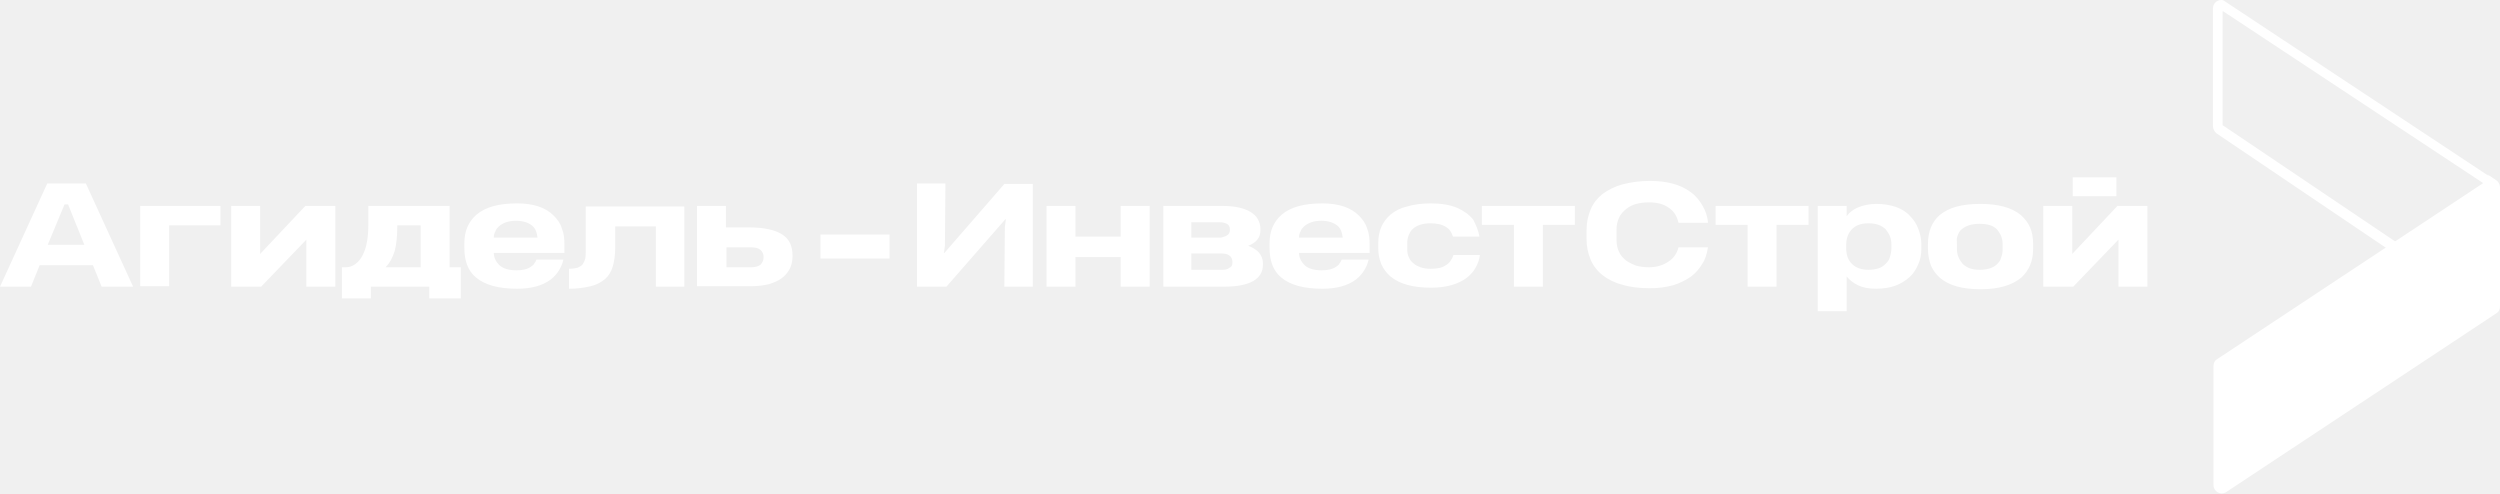
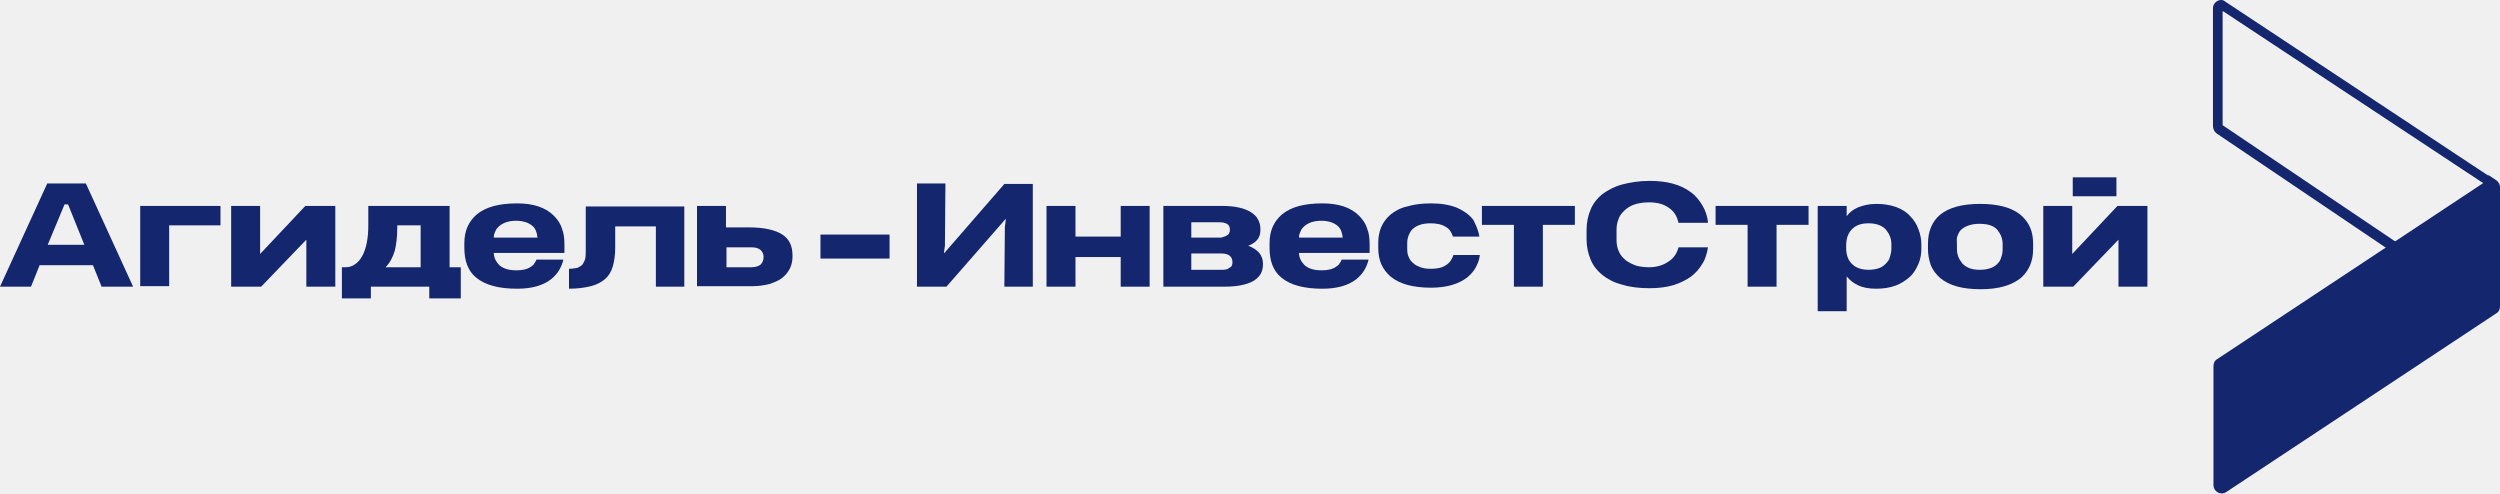
- <svg xmlns="http://www.w3.org/2000/svg" width="152" height="30" fill="none">
-   <path d="M1.884 17.43H0l2.873-6.276H5.22l2.873 6.276H6.178l-.526-1.305H2.41l-.525 1.305Zm2.039-5.002-1.02 2.454h2.224l-.988-2.454h-.216ZM10.285 17.399h-1.76V12.52h4.88v1.18h-3.12V17.4ZM20.387 12.52v4.91h-1.761v-2.858l-2.749 2.858h-1.822v-4.91h1.76v2.921l2.75-2.92h1.822ZM22.393 12.52h4.942v3.73h.68v1.894H26.1v-.714h-3.552v.714h-1.76V16.25h.215a.947.947 0 0 0 .587-.186c.186-.124.309-.28.433-.497a2.75 2.75 0 0 0 .278-.808c.061-.31.092-.653.092-1.056V12.52Zm1.76 1.181v.125c0 .59-.06 1.056-.154 1.429-.123.404-.308.746-.556.994h2.132v-2.547h-1.421ZM34.317 15.38h-4.294c0 .124.031.279.093.403.062.125.154.249.247.342.247.217.587.31 1.05.31.34 0 .649-.061.865-.217.093-.062.185-.124.216-.217.062-.063.093-.156.124-.218h1.637a2.12 2.12 0 0 1-.772 1.212c-.494.373-1.174.56-2.039.56-1.112 0-1.946-.218-2.502-.684-.494-.404-.71-1.026-.71-1.802v-.28c0-.746.247-1.305.741-1.74.556-.466 1.36-.683 2.471-.683.494 0 .927.062 1.297.186.371.124.68.31.927.56.216.217.402.465.494.776.124.31.155.621.155.994v.497Zm-4.294-.964v.031h2.657c-.031-.31-.124-.559-.31-.714-.215-.187-.555-.311-.988-.311-.463 0-.803.124-1.05.342-.093.093-.185.186-.216.31a.711.711 0 0 0-.093.342ZM41.637 17.43h-1.76v-3.666h-2.472v1.305c0 .434-.061.838-.154 1.15-.093.31-.247.558-.463.745a2.064 2.064 0 0 1-.865.435 5.38 5.38 0 0 1-1.328.155v-1.212c.216 0 .37-.03.525-.062.123-.062.247-.124.309-.217.061-.093.123-.218.154-.342.03-.155.03-.31.03-.528v-2.641h5.993v4.878h.031ZM42.378 12.52h1.76v1.306h1.422c.895 0 1.575.155 2.007.435.433.28.618.714.618 1.274v.062c0 .28-.062.559-.185.777a1.7 1.7 0 0 1-.495.559c-.216.155-.463.248-.74.341a4.475 4.475 0 0 1-.958.125h-3.429V12.52Zm4.046 3.139v-.062c0-.156-.061-.28-.185-.404-.154-.124-.34-.155-.587-.155H44.17v1.211h1.513c.247 0 .432-.062.556-.155a.631.631 0 0 0 .185-.435ZM62.794 11.154v6.276h-1.73l.032-3.635.061-.466h-.03l-3.584 4.1h-1.791v-6.275h1.73l-.031 3.79-.062.435h.03l3.646-4.194h1.73v-.031ZM65.389 17.43h-1.761v-4.91h1.76v1.865h2.75v-1.864h1.76v4.909h-1.76v-1.802h-2.75v1.802ZM70.732 17.43v-4.91h3.583c.741 0 1.328.125 1.73.374.185.124.34.248.432.435.093.155.155.373.155.559v.124c0 .435-.248.746-.742.932.278.093.495.249.649.404.154.187.247.404.247.653v.093c0 .435-.185.745-.587.994-.401.218-.957.342-1.76.342h-3.707Zm4.046-3.449v-.03c0-.156-.061-.28-.185-.343a.893.893 0 0 0-.432-.093h-1.73v.932h1.73c.061 0 .123 0 .185-.03.062-.032.123-.032.185-.063.186-.093.247-.217.247-.373Zm.155 1.957c0-.186-.062-.31-.186-.403-.123-.094-.308-.125-.525-.125h-1.791v.995h1.853c.216 0 .37-.032.463-.125.155-.062.186-.186.186-.342ZM83.273 15.38H78.98c0 .124.03.279.093.403.061.125.154.249.247.342.247.218.587.31 1.05.31.34 0 .649-.061.865-.217.093-.062.185-.124.216-.217.062-.062.093-.156.124-.218h1.637a2.12 2.12 0 0 1-.773 1.212c-.494.373-1.173.56-2.038.56-1.112 0-1.946-.218-2.502-.684-.494-.404-.71-1.026-.71-1.802v-.28c0-.746.247-1.305.74-1.74.557-.466 1.36-.683 2.472-.683.494 0 .927.062 1.297.186.37.124.68.31.927.56.216.217.401.465.494.776.124.31.154.621.154.994v.497Zm-4.293-.964v.031h2.656c-.03-.31-.123-.559-.308-.714-.217-.187-.556-.311-.989-.311-.463 0-.803.124-1.05.342-.093.093-.185.186-.216.31a.711.711 0 0 0-.093.342ZM89.945 14.385H88.34c-.093-.28-.216-.466-.433-.59-.247-.155-.556-.218-.957-.218-.216 0-.433.031-.618.094-.185.062-.34.155-.432.248-.124.093-.186.249-.247.373-.062.155-.093.31-.093.466v.404c0 .186.03.342.093.466.061.155.154.28.278.373.123.124.278.186.432.248.185.062.37.094.618.094.401 0 .71-.063.926-.218.217-.124.371-.342.464-.621h1.606c-.03.28-.124.528-.247.745-.124.249-.309.435-.525.622-.525.404-1.267.621-2.193.621-1.081 0-1.915-.218-2.471-.684a2.142 2.142 0 0 1-.556-.745 2.433 2.433 0 0 1-.186-.963v-.342c0-.342.062-.684.186-.963.123-.28.309-.528.556-.746a2.417 2.417 0 0 1 1.019-.497c.402-.124.896-.186 1.452-.186.618 0 1.174.093 1.606.28.401.186.71.403.957.714.155.31.31.621.371 1.025ZM95.752 13.67h-1.946v3.76h-1.76v-3.76h-1.947v-1.15h5.653v1.15ZM102.053 15.037h1.792c-.062.373-.155.715-.34.995-.185.31-.401.559-.679.776-.309.218-.68.404-1.081.529a5.152 5.152 0 0 1-1.452.186c-.618 0-1.174-.062-1.668-.218a3.132 3.132 0 0 1-1.205-.59 2.348 2.348 0 0 1-.71-.932 3.183 3.183 0 0 1-.247-1.243v-.559c0-.466.092-.87.247-1.243.154-.372.401-.683.71-.932a3.64 3.64 0 0 1 1.205-.59 6.588 6.588 0 0 1 1.668-.217c1.05 0 1.884.217 2.502.683.309.217.525.497.71.808.185.31.309.652.34 1.056h-1.792c-.092-.404-.278-.714-.617-.932-.309-.217-.711-.31-1.174-.31-.278 0-.525.03-.772.093a1.652 1.652 0 0 0-.618.31c-.185.156-.34.311-.433.528a1.736 1.736 0 0 0-.154.715v.652c0 .28.062.529.154.715.093.217.248.373.433.528.185.124.37.218.618.31.247.063.494.094.772.094.463 0 .865-.124 1.174-.342.309-.186.525-.497.617-.87ZM109.96 13.67h-1.946v3.76h-1.76v-3.76h-1.946v-1.15h5.652v1.15ZM112.278 18.921h-1.761v-6.4h1.761v.621c.185-.248.401-.404.679-.528.309-.124.68-.217 1.112-.217.464 0 .834.062 1.205.186.34.124.649.31.865.56.216.217.401.496.494.776.124.31.185.621.185.932v.28c0 .341-.061.652-.185.932-.123.28-.278.559-.525.777a2.697 2.697 0 0 1-.865.528c-.34.124-.741.186-1.174.186-.432 0-.803-.062-1.112-.217a1.912 1.912 0 0 1-.679-.529v2.113Zm2.718-3.821v-.249a1.29 1.29 0 0 0-.093-.497c-.061-.155-.154-.28-.247-.404-.247-.248-.587-.373-1.05-.373-.463 0-.803.124-1.05.404-.216.249-.309.56-.309.963v.124c0 .436.124.777.371.995.216.217.556.341.988.341.216 0 .433-.03.618-.093.185-.062.309-.155.432-.28.124-.124.217-.248.247-.403.062-.187.093-.342.093-.528ZM117.22 15.13v-.31c0-.746.247-1.336.71-1.74.556-.466 1.359-.683 2.471-.683 1.081 0 1.915.217 2.471.683.247.218.433.466.556.746.124.28.186.621.186.994v.31c0 .746-.247 1.306-.711 1.74-.556.467-1.359.715-2.471.715s-1.915-.217-2.471-.683a2.149 2.149 0 0 1-.556-.746 3.01 3.01 0 0 1-.185-1.025Zm1.76-.31v.31c0 .187.031.342.093.498.062.155.155.28.247.404.124.124.278.217.433.28.185.061.37.092.617.092.464 0 .834-.124 1.051-.341.123-.124.216-.249.247-.404a1.29 1.29 0 0 0 .092-.497v-.311c0-.186-.03-.342-.092-.497-.062-.155-.155-.28-.247-.404-.247-.248-.587-.342-1.081-.342-.464 0-.834.125-1.082.342-.123.093-.185.249-.247.404-.061.155-.031.28-.031.466ZM130.563 12.52v4.91h-1.76V14.57l-2.749 2.859h-1.823v-4.91h1.761v2.921l2.749-2.92h1.822Zm-1.884-.59h-2.656v-1.149h2.656v1.15ZM135.166.684l16.031 10.594v.373l-5.313 3.2-10.749-7.24V.685h.031ZM135.042 0a.51.51 0 0 0-.494.497v7.177c0 .155.093.342.216.435l11.089 7.488 5.931-3.604c-.031 0-.031-1.026-.062-1.026L135.289.093a.347.347 0 0 0-.247-.093Z" fill="#fff" />
-   <path d="m151.784 10.967-.556-.373-.031-.03.031.03c.216.187.031.342 0 .373l-16.433 10.874c-.154.094-.216.249-.216.435v7.208c0 .404.433.653.772.435l16.433-10.874c.154-.093.216-.248.216-.435v-7.239a.533.533 0 0 0-.216-.404ZM54.085 15.72h-4.2v-1.46h4.2v1.46Z" fill="#fff" />
+ <svg xmlns="http://www.w3.org/2000/svg" width="152" height="30" viewBox="0 0 152 30" fill="none">
+   <path d="M1.884 17.43H0L2.873 11.154H5.22L8.093 17.43H6.178L5.652 16.125H2.409L1.884 17.43ZM3.923 12.428L2.903 14.882H5.127L4.139 12.428H3.923Z" fill="#13266E" />
+   <path d="M10.285 17.399H8.525V12.521H13.405V13.701H10.285V17.399Z" fill="#13266E" />
+   <path d="M20.387 12.521V17.43H18.626V14.572L15.877 17.43H14.055V12.521H15.815V15.441L18.564 12.521H20.387Z" fill="#13266E" />
+   <path d="M22.393 12.521H27.335V16.249H28.015V18.144H26.1V17.43H22.548V18.144H20.787V16.249H21.003C21.22 16.249 21.436 16.187 21.59 16.063C21.776 15.938 21.899 15.783 22.023 15.566C22.146 15.348 22.239 15.069 22.301 14.758C22.362 14.447 22.393 14.105 22.393 13.701V12.521ZM24.154 13.701V13.826C24.154 14.416 24.092 14.882 23.999 15.255C23.876 15.659 23.691 16.001 23.443 16.249H25.575V13.701H24.154Z" fill="#13266E" />
+   <path d="M34.317 15.379H30.023C30.023 15.504 30.054 15.659 30.116 15.783C30.178 15.908 30.27 16.032 30.363 16.125C30.61 16.342 30.95 16.436 31.413 16.436C31.753 16.436 32.062 16.373 32.278 16.218C32.371 16.156 32.463 16.094 32.494 16.001C32.556 15.938 32.587 15.845 32.618 15.783H34.255C34.131 16.28 33.884 16.684 33.483 16.995C32.989 17.368 32.309 17.554 31.444 17.554C30.332 17.554 29.498 17.337 28.942 16.871C28.448 16.467 28.232 15.845 28.232 15.069V14.789C28.232 14.043 28.479 13.484 28.973 13.049C29.529 12.583 30.332 12.366 31.444 12.366C31.938 12.366 32.371 12.428 32.741 12.552C33.112 12.676 33.421 12.863 33.668 13.111C33.884 13.329 34.07 13.577 34.162 13.888C34.286 14.199 34.317 14.509 34.317 14.882C34.317 14.975 34.317 15.069 34.317 15.162V15.379ZM30.023 14.416V14.447H32.68C32.649 14.136 32.556 13.888 32.371 13.733C32.155 13.546 31.815 13.422 31.382 13.422C30.919 13.422 30.579 13.546 30.332 13.764C30.239 13.857 30.147 13.95 30.116 14.074C30.054 14.199 30.023 14.292 30.023 14.416Z" fill="#13266E" />
+   <path d="M41.637 17.43H39.877V13.764H37.405V15.069C37.405 15.504 37.344 15.907 37.251 16.218C37.158 16.529 37.004 16.777 36.788 16.964C36.572 17.15 36.294 17.305 35.923 17.399C35.552 17.492 35.12 17.554 34.595 17.554V16.342C34.811 16.342 34.965 16.311 35.12 16.28C35.243 16.218 35.367 16.156 35.429 16.063C35.49 15.97 35.552 15.845 35.583 15.721C35.614 15.566 35.614 15.41 35.614 15.193V12.552H41.606V17.43H41.637Z" fill="#13266E" />
+   <path d="M42.378 12.521H44.139V13.826H45.559C46.455 13.826 47.135 13.981 47.567 14.261C48 14.54 48.185 14.975 48.185 15.535V15.597C48.185 15.876 48.123 16.156 48 16.373C47.876 16.591 47.722 16.777 47.505 16.933C47.289 17.088 47.042 17.181 46.764 17.274C46.486 17.337 46.146 17.399 45.807 17.399H42.378V12.521ZM46.424 15.659V15.597C46.424 15.441 46.363 15.317 46.239 15.193C46.085 15.069 45.899 15.037 45.652 15.037H44.17V16.249H45.683C45.93 16.249 46.115 16.187 46.239 16.094C46.332 16.001 46.424 15.845 46.424 15.659Z" fill="#13266E" />
+   <path d="M62.794 11.154V17.43H61.065L61.096 13.795L61.157 13.329H61.126L57.543 17.43H55.752V11.154H57.482L57.451 14.944L57.389 15.379H57.42L61.065 11.185H62.794V11.154Z" fill="#13266E" />
+   <path d="M65.389 17.43H63.628V12.521H65.389V14.385H68.138V12.521H69.898V17.43H68.138V15.628H65.389V17.43Z" fill="#13266E" />
+   <path d="M70.732 17.43V12.521H74.315C75.056 12.521 75.643 12.645 76.045 12.894C76.23 13.018 76.385 13.142 76.477 13.329C76.57 13.484 76.632 13.702 76.632 13.888V14.012C76.632 14.447 76.385 14.758 75.89 14.944C76.168 15.037 76.385 15.193 76.539 15.348C76.693 15.535 76.786 15.752 76.786 16.001V16.094C76.786 16.529 76.601 16.84 76.199 17.088C75.798 17.306 75.242 17.43 74.439 17.43H70.732ZM74.778 13.981V13.95C74.778 13.795 74.717 13.671 74.593 13.608C74.469 13.546 74.346 13.515 74.161 13.515H72.431V14.447H74.161C74.222 14.447 74.284 14.447 74.346 14.416C74.408 14.385 74.469 14.385 74.531 14.354C74.717 14.261 74.778 14.136 74.778 13.981ZM74.933 15.938C74.933 15.752 74.871 15.628 74.747 15.535C74.624 15.441 74.439 15.41 74.222 15.41H72.431V16.405H74.284C74.5 16.405 74.655 16.373 74.747 16.28C74.902 16.218 74.933 16.094 74.933 15.938Z" fill="#13266E" />
+   <path d="M83.273 15.379H78.98C78.98 15.504 79.011 15.659 79.073 15.783C79.134 15.908 79.227 16.032 79.32 16.125C79.567 16.343 79.907 16.436 80.37 16.436C80.71 16.436 81.019 16.373 81.235 16.218C81.328 16.156 81.42 16.094 81.451 16.001C81.513 15.939 81.544 15.845 81.575 15.783H83.212C83.088 16.28 82.841 16.684 82.439 16.995C81.945 17.368 81.266 17.554 80.401 17.554C79.289 17.554 78.455 17.337 77.899 16.871C77.405 16.467 77.189 15.845 77.189 15.069V14.789C77.189 14.043 77.436 13.484 77.93 13.049C78.486 12.583 79.289 12.366 80.401 12.366C80.895 12.366 81.328 12.428 81.698 12.552C82.069 12.676 82.378 12.863 82.625 13.111C82.841 13.329 83.026 13.577 83.119 13.888C83.243 14.199 83.273 14.509 83.273 14.882C83.273 14.975 83.273 15.069 83.273 15.162V15.379ZM78.98 14.416V14.447H81.636C81.606 14.137 81.513 13.888 81.328 13.733C81.111 13.546 80.772 13.422 80.339 13.422C79.876 13.422 79.536 13.546 79.289 13.764C79.196 13.857 79.104 13.95 79.073 14.074C79.011 14.199 78.98 14.292 78.98 14.416Z" fill="#13266E" />
+   <path d="M89.945 14.385H88.339C88.246 14.105 88.123 13.919 87.906 13.795C87.659 13.639 87.35 13.577 86.949 13.577C86.733 13.577 86.516 13.608 86.331 13.671C86.146 13.733 85.992 13.826 85.899 13.919C85.775 14.012 85.713 14.168 85.652 14.292C85.59 14.447 85.559 14.603 85.559 14.758V15.162C85.559 15.348 85.59 15.504 85.652 15.628C85.713 15.783 85.806 15.908 85.93 16.001C86.053 16.125 86.208 16.187 86.362 16.249C86.547 16.311 86.733 16.343 86.98 16.343C87.381 16.343 87.69 16.28 87.906 16.125C88.123 16.001 88.277 15.783 88.37 15.504H89.976C89.945 15.783 89.852 16.032 89.729 16.249C89.605 16.498 89.42 16.684 89.204 16.871C88.679 17.274 87.937 17.492 87.011 17.492C85.93 17.492 85.096 17.274 84.54 16.808C84.293 16.591 84.107 16.343 83.984 16.063C83.86 15.783 83.798 15.441 83.798 15.1V14.758C83.798 14.416 83.86 14.074 83.984 13.795C84.107 13.515 84.293 13.267 84.54 13.049C84.818 12.832 85.127 12.645 85.559 12.552C85.961 12.428 86.455 12.366 87.011 12.366C87.629 12.366 88.184 12.459 88.617 12.645C89.019 12.832 89.327 13.049 89.574 13.36C89.729 13.671 89.883 13.981 89.945 14.385Z" fill="#13266E" />
+   <path d="M95.752 13.671H93.806V17.43H92.045V13.671H90.1V12.521H95.752V13.671Z" fill="#13266E" />
+   <path d="M102.053 15.037H103.845C103.783 15.41 103.69 15.752 103.505 16.032C103.32 16.342 103.104 16.591 102.826 16.808C102.517 17.026 102.146 17.212 101.745 17.337C101.312 17.461 100.849 17.523 100.293 17.523C99.675 17.523 99.119 17.461 98.625 17.305C98.131 17.181 97.729 16.964 97.42 16.715C97.111 16.467 96.864 16.156 96.71 15.783C96.555 15.41 96.463 15.006 96.463 14.54V13.981C96.463 13.515 96.555 13.111 96.71 12.738C96.864 12.366 97.111 12.055 97.42 11.806C97.76 11.558 98.162 11.34 98.625 11.216C99.119 11.092 99.644 10.998 100.293 10.998C101.343 10.998 102.177 11.216 102.795 11.682C103.104 11.899 103.32 12.179 103.505 12.49C103.69 12.8 103.814 13.142 103.845 13.546H102.053C101.961 13.142 101.775 12.832 101.436 12.614C101.127 12.397 100.725 12.303 100.262 12.303C99.984 12.303 99.737 12.334 99.49 12.397C99.243 12.459 99.026 12.583 98.872 12.707C98.687 12.863 98.532 13.018 98.439 13.235C98.347 13.453 98.285 13.67 98.285 13.95V14.602C98.285 14.882 98.347 15.131 98.439 15.317C98.532 15.534 98.687 15.69 98.872 15.845C99.057 15.97 99.243 16.063 99.49 16.156C99.737 16.218 99.984 16.249 100.262 16.249C100.725 16.249 101.127 16.125 101.436 15.907C101.745 15.721 101.961 15.41 102.053 15.037Z" fill="#13266E" />
+   <path d="M109.96 13.67H108.014V17.43H106.254V13.67H104.308V12.521H109.96V13.67Z" fill="#13266E" />
+   <path d="M112.278 18.921H110.517V12.521H112.278V13.142C112.463 12.894 112.679 12.738 112.957 12.614C113.266 12.49 113.637 12.397 114.069 12.397C114.533 12.397 114.903 12.459 115.274 12.583C115.614 12.707 115.923 12.894 116.139 13.142C116.355 13.36 116.54 13.639 116.633 13.919C116.757 14.23 116.818 14.54 116.818 14.851V15.131C116.818 15.472 116.757 15.783 116.633 16.063C116.51 16.342 116.355 16.622 116.108 16.84C115.861 17.057 115.583 17.243 115.243 17.368C114.903 17.492 114.502 17.554 114.069 17.554C113.637 17.554 113.266 17.492 112.957 17.337C112.679 17.212 112.463 17.026 112.278 16.808V18.921ZM114.996 15.1V14.851C114.996 14.665 114.965 14.509 114.903 14.354C114.842 14.199 114.749 14.074 114.656 13.95C114.409 13.701 114.069 13.577 113.606 13.577C113.143 13.577 112.803 13.701 112.556 13.981C112.34 14.23 112.247 14.54 112.247 14.944V15.069C112.247 15.504 112.371 15.845 112.618 16.063C112.834 16.28 113.174 16.404 113.606 16.404C113.822 16.404 114.039 16.373 114.224 16.311C114.409 16.249 114.533 16.156 114.656 16.032C114.78 15.907 114.873 15.783 114.903 15.628C114.965 15.441 114.996 15.286 114.996 15.1Z" fill="#13266E" />
+   <path d="M117.22 15.131V14.82C117.22 14.074 117.467 13.484 117.93 13.08C118.486 12.614 119.289 12.397 120.401 12.397C121.482 12.397 122.316 12.614 122.872 13.08C123.119 13.298 123.305 13.546 123.428 13.826C123.552 14.105 123.614 14.447 123.614 14.82V15.131C123.614 15.876 123.367 16.436 122.903 16.87C122.347 17.337 121.544 17.585 120.432 17.585C119.32 17.585 118.517 17.368 117.961 16.902C117.714 16.684 117.529 16.436 117.405 16.156C117.282 15.814 117.22 15.472 117.22 15.131ZM118.98 14.82V15.131C118.98 15.317 119.011 15.472 119.073 15.628C119.135 15.783 119.228 15.907 119.32 16.032C119.444 16.156 119.598 16.249 119.753 16.311C119.938 16.373 120.123 16.404 120.37 16.404C120.834 16.404 121.204 16.28 121.421 16.063C121.544 15.938 121.637 15.814 121.668 15.659C121.73 15.504 121.76 15.348 121.76 15.162V14.851C121.76 14.665 121.73 14.509 121.668 14.354C121.606 14.199 121.513 14.074 121.421 13.95C121.174 13.701 120.834 13.608 120.34 13.608C119.876 13.608 119.506 13.733 119.258 13.95C119.135 14.043 119.073 14.199 119.011 14.354C118.95 14.509 118.98 14.634 118.98 14.82Z" fill="#13266E" />
+   <path d="M130.563 12.521V17.43H128.803V14.571L126.054 17.43H124.231V12.521H125.992V15.441L128.741 12.521H130.563ZM128.679 11.931H126.023V10.781H128.679V11.931Z" fill="#13266E" />
+   <path d="M135.166 0.684L151.197 11.278C151.197 11.34 151.197 11.433 151.197 11.495C151.197 11.558 151.197 11.589 151.197 11.651L145.884 14.851L135.135 7.612V0.684H135.166ZM135.042 0C134.795 0 134.548 0.217 134.548 0.497V7.674C134.548 7.829 134.641 8.016 134.764 8.109L145.853 15.597L151.784 11.993C151.753 11.993 151.753 10.967 151.722 10.967L135.289 0.093C135.228 0.031 135.135 0 135.042 0Z" fill="#13266E" />
+   <path d="M151.784 10.967L151.228 10.595L151.197 10.563C151.197 10.563 151.197 10.563 151.228 10.595C151.444 10.781 151.259 10.936 151.228 10.967L134.795 21.841C134.641 21.935 134.579 22.09 134.579 22.276V29.484C134.579 29.888 135.012 30.137 135.351 29.919L151.784 19.045C151.938 18.952 152 18.797 152 18.61V11.371C152 11.216 151.907 11.06 151.784 10.967Z" fill="#13266E" />
+   <path d="M54.085 15.721H49.885V14.261H54.085V15.721Z" fill="#13266E" />
</svg>
